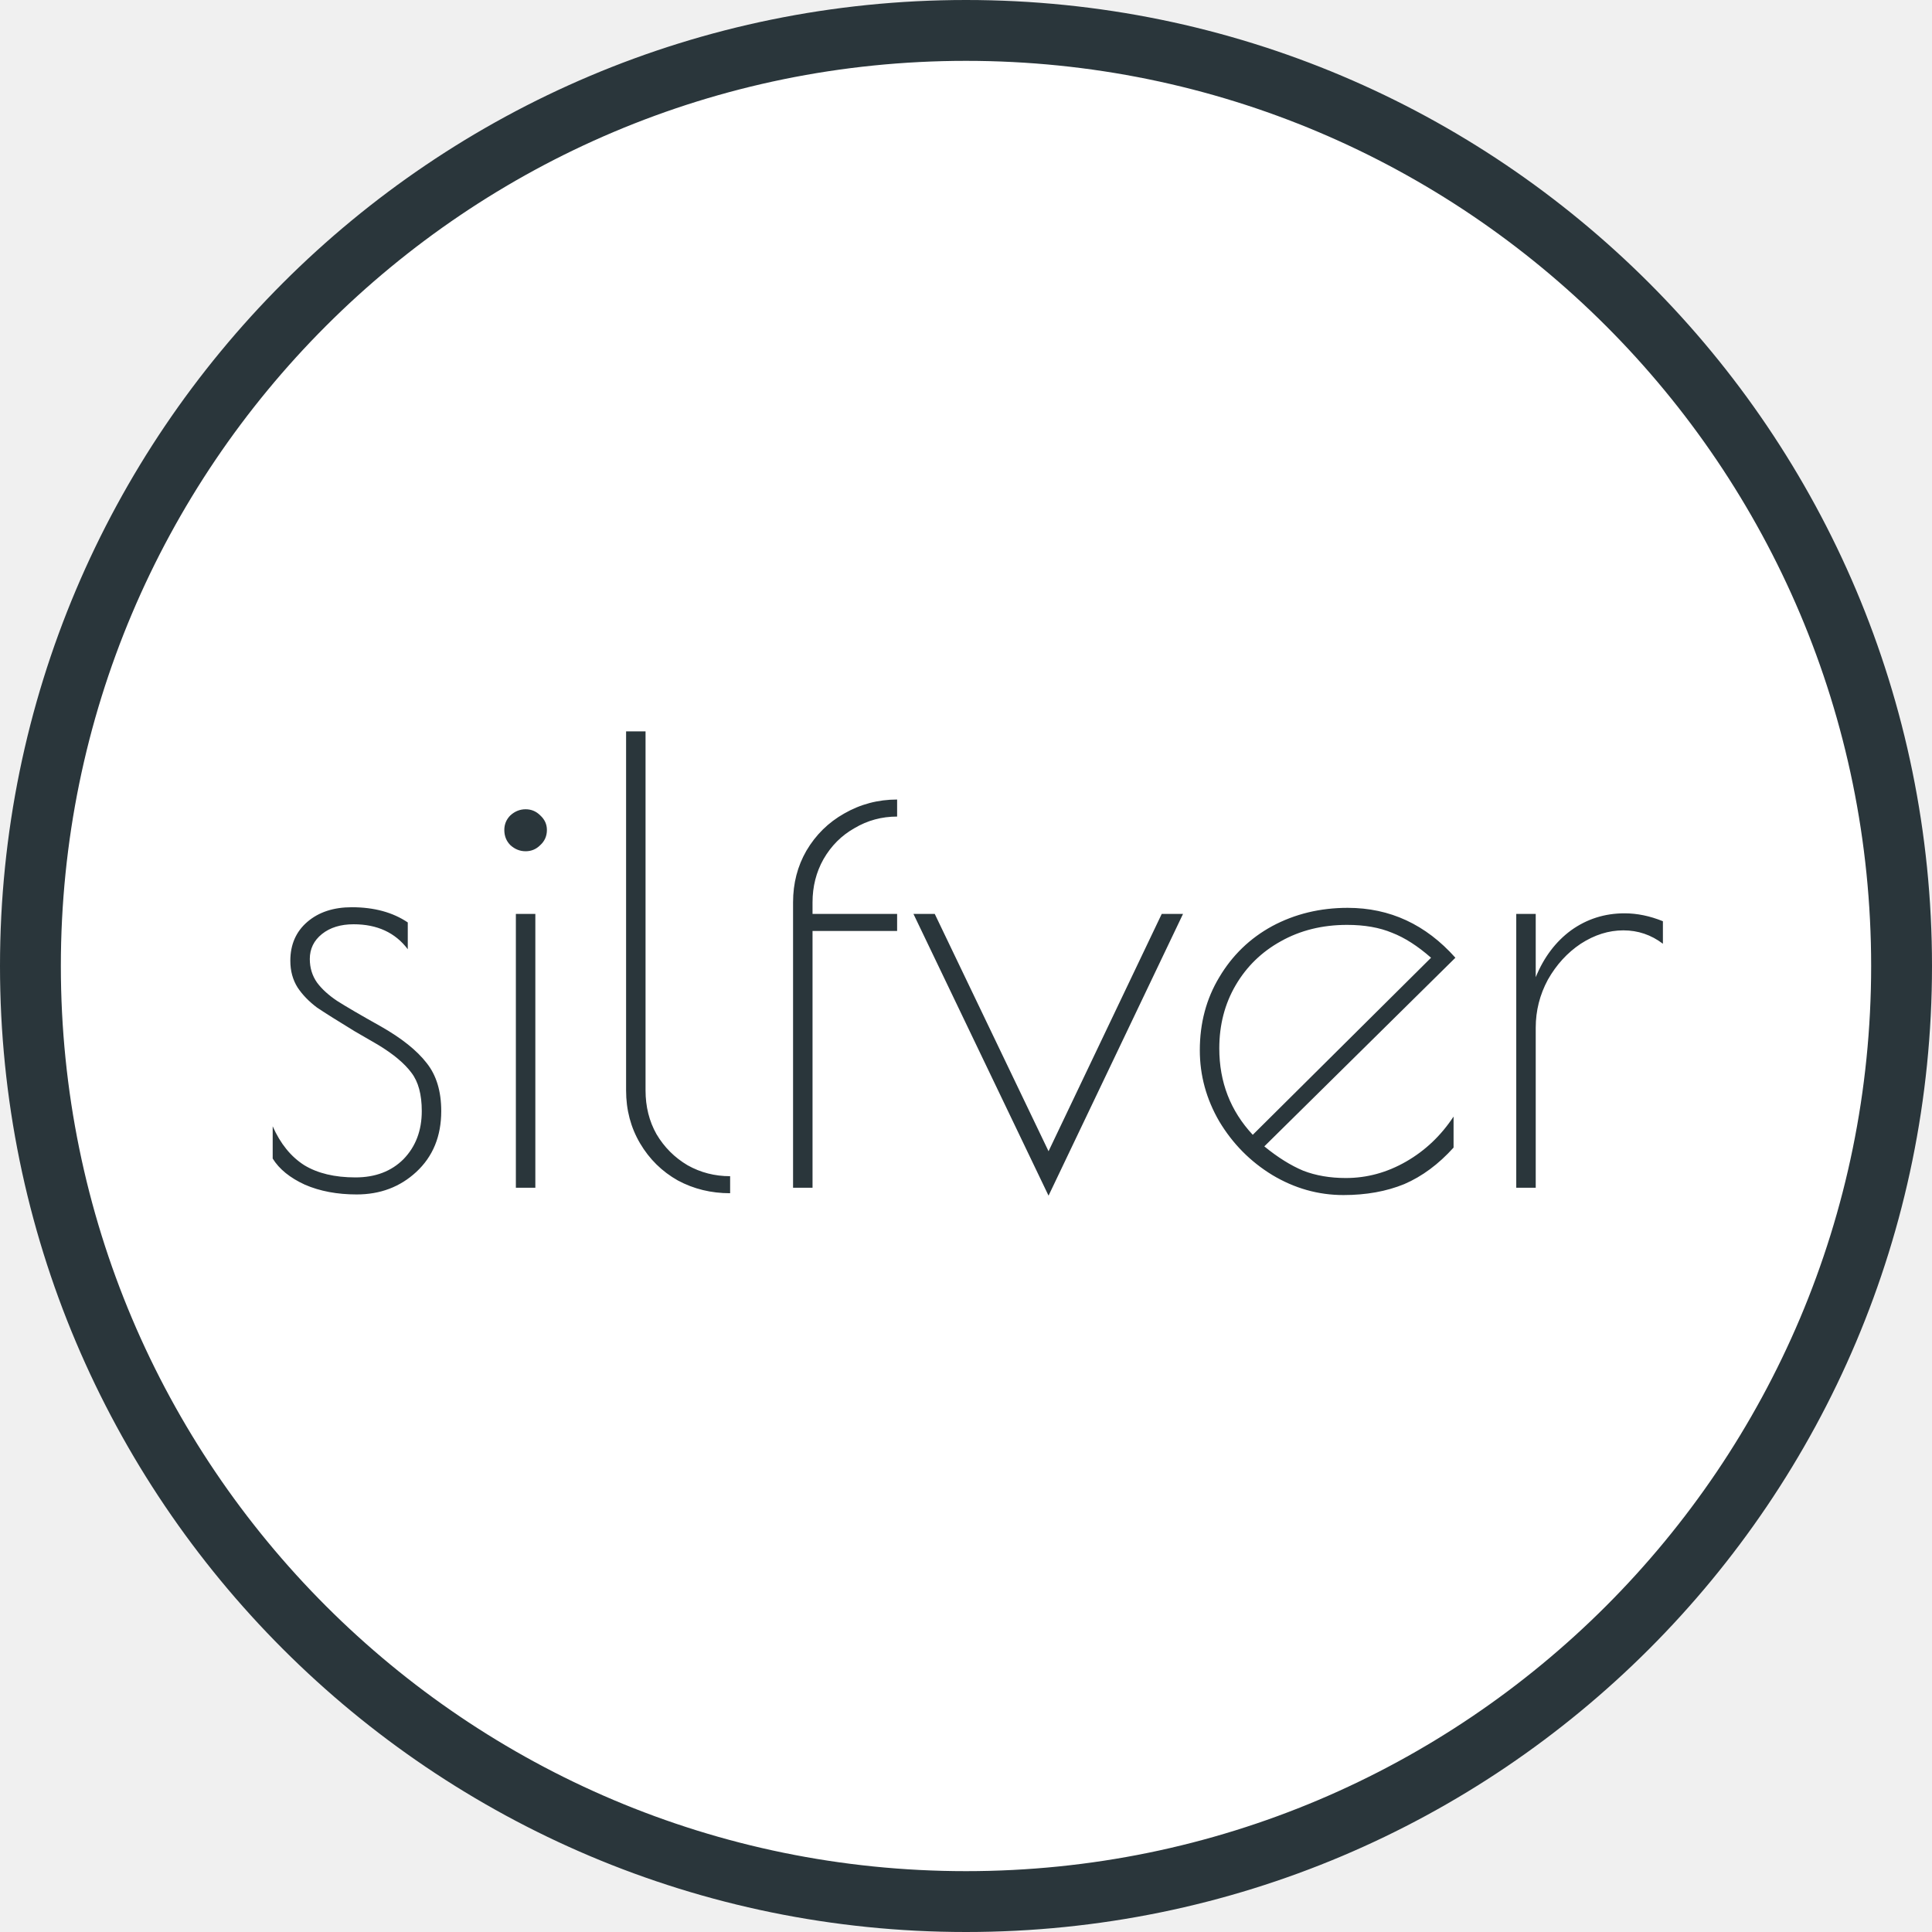
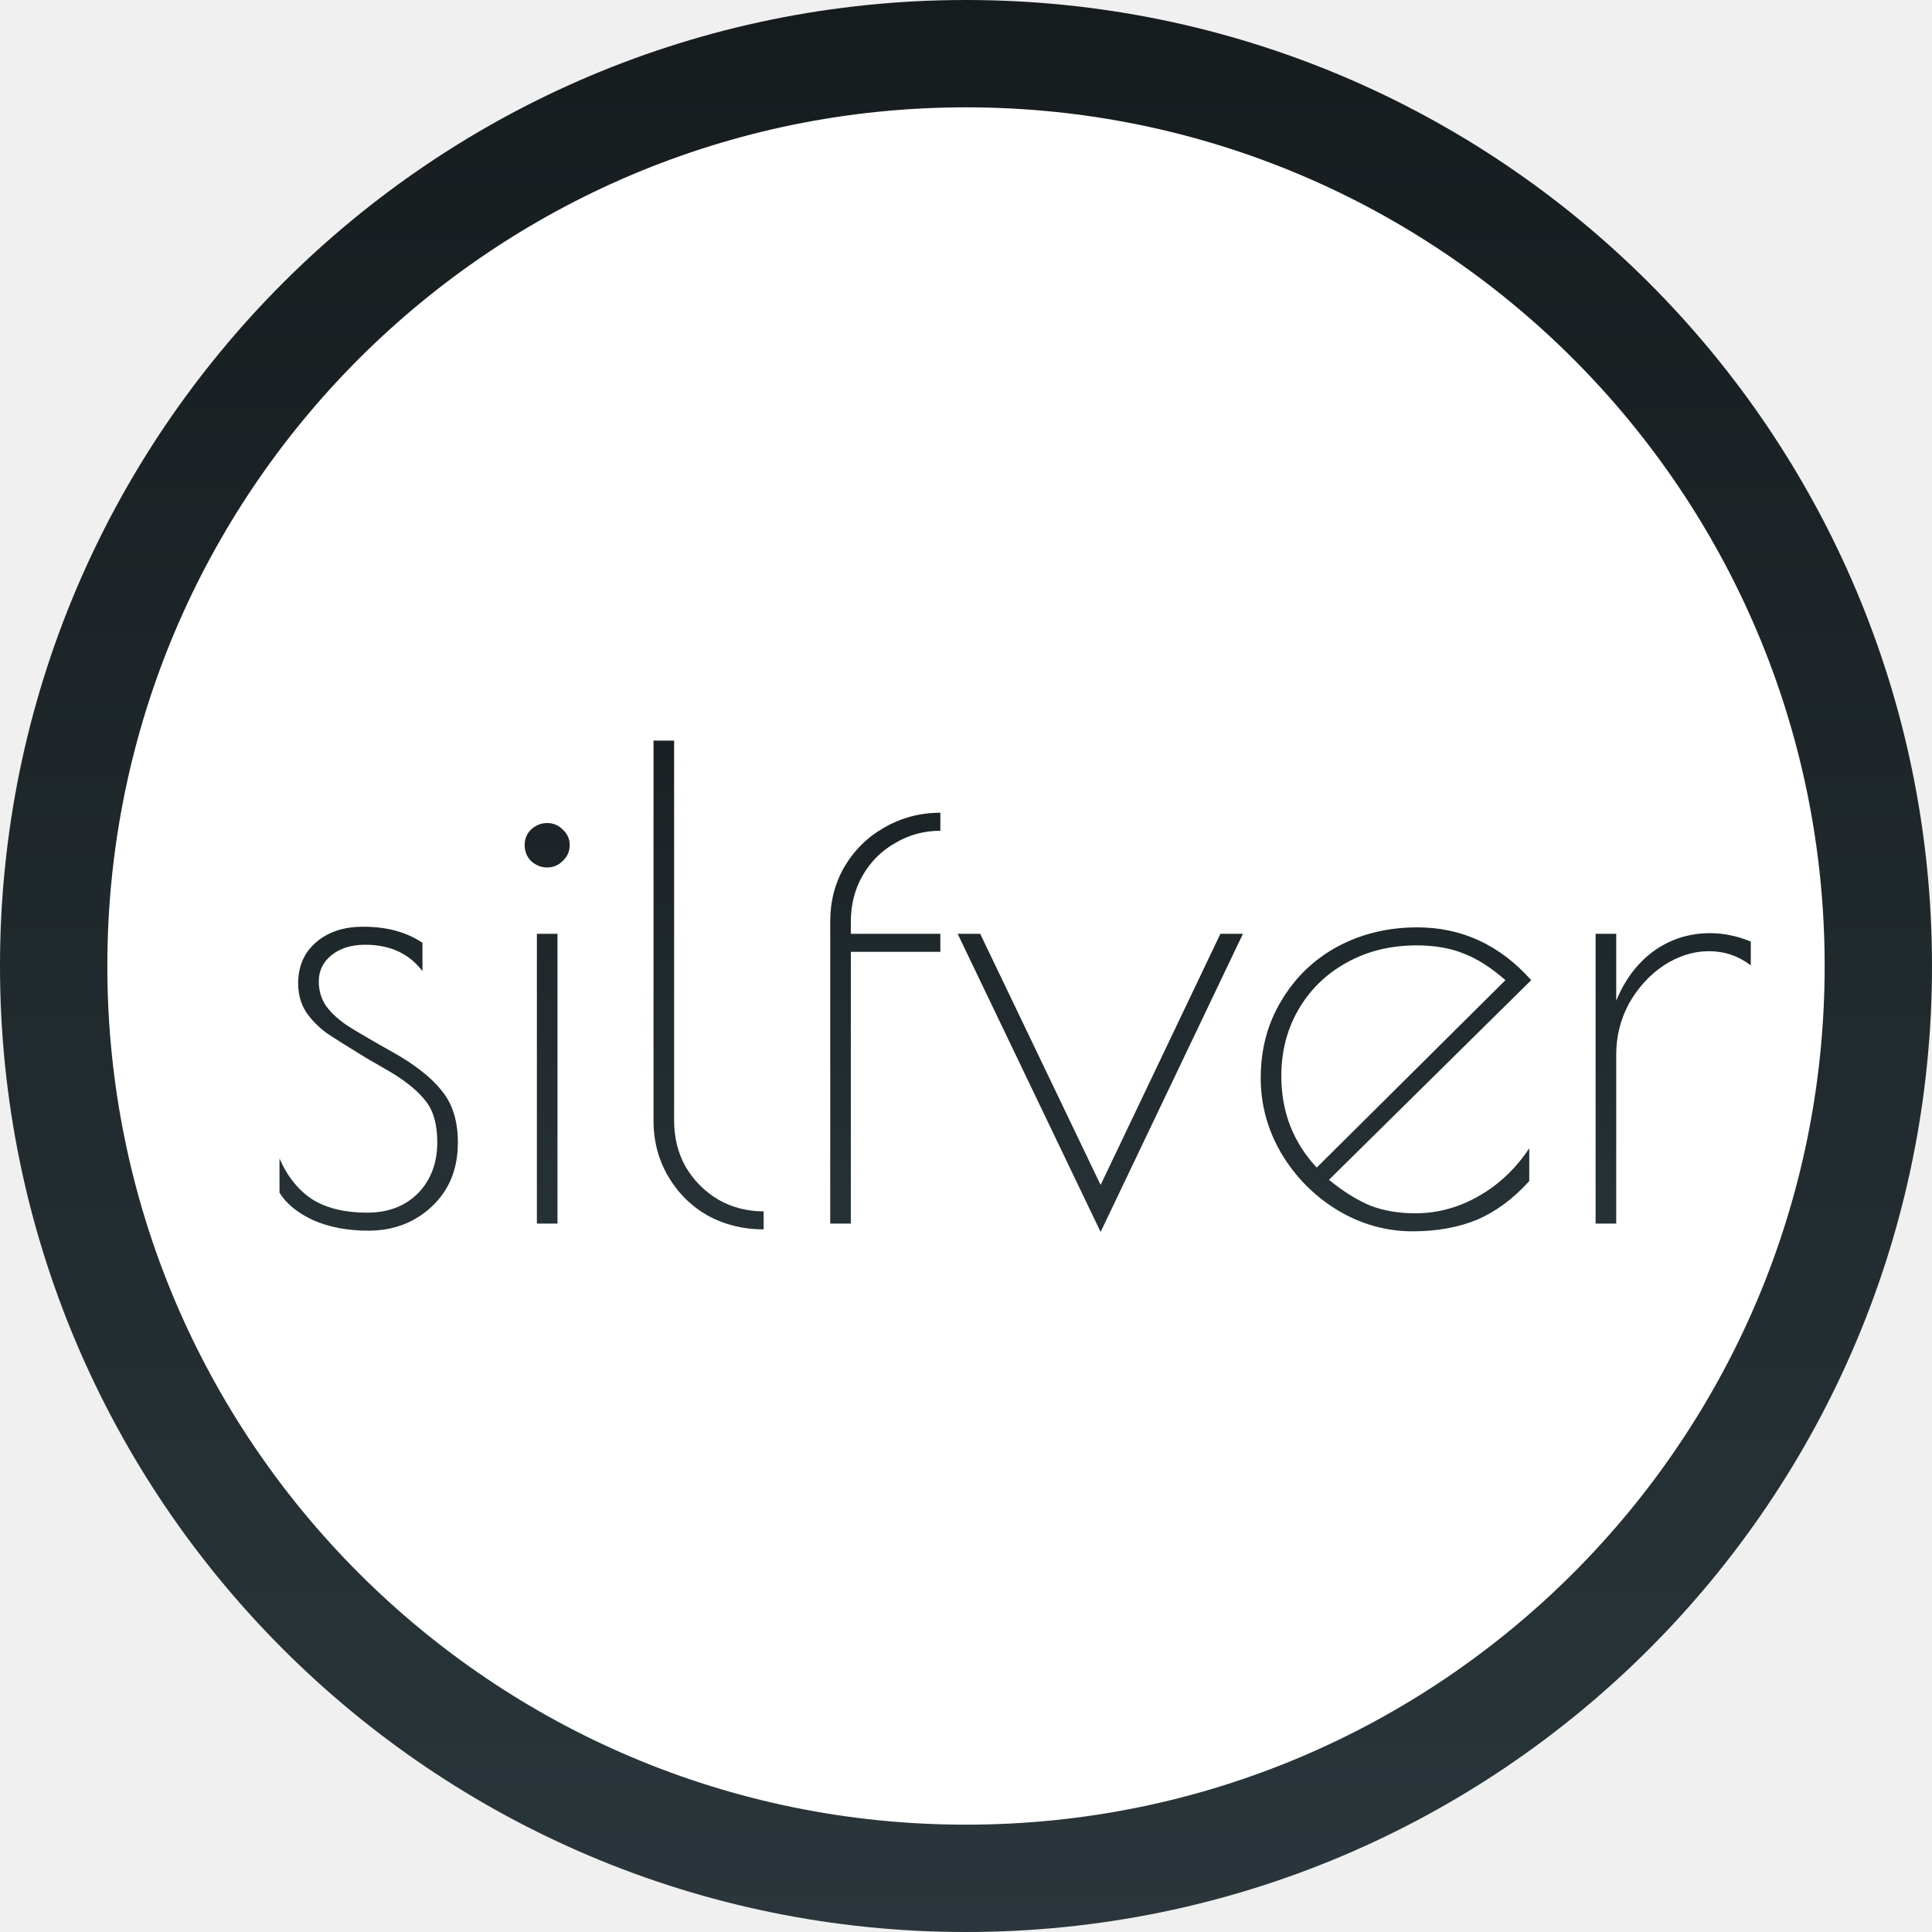
- <svg xmlns="http://www.w3.org/2000/svg" width="127" height="127" viewBox="0 0 127 127" fill="none">
-   <circle cx="63.5" cy="63.5" r="61.5" fill="white" stroke="#2A363B" stroke-width="4" />
-   <path d="M23.445 78.517C22.165 78.517 21.032 78.304 20.045 77.877C19.058 77.424 18.352 76.85 17.925 76.157V74.037C18.432 75.184 19.125 76.037 20.005 76.597C20.885 77.13 22.005 77.397 23.365 77.397C24.672 77.397 25.725 76.997 26.525 76.197C27.325 75.371 27.725 74.317 27.725 73.037C27.725 71.944 27.498 71.104 27.045 70.517C26.592 69.904 25.858 69.29 24.845 68.677L23.325 67.797C22.232 67.13 21.405 66.611 20.845 66.237C20.312 65.837 19.885 65.397 19.565 64.917C19.245 64.41 19.085 63.824 19.085 63.157C19.085 62.09 19.459 61.237 20.205 60.597C20.952 59.957 21.925 59.637 23.125 59.637C24.592 59.637 25.819 59.971 26.805 60.637V62.397C25.979 61.304 24.792 60.757 23.245 60.757C22.392 60.757 21.698 60.971 21.165 61.397C20.632 61.824 20.365 62.37 20.365 63.037C20.365 63.624 20.525 64.144 20.845 64.597C21.165 65.024 21.605 65.424 22.165 65.797C22.752 66.171 23.712 66.731 25.045 67.477C26.405 68.251 27.405 69.05 28.045 69.877C28.685 70.677 29.005 71.731 29.005 73.037C29.005 74.691 28.459 76.024 27.365 77.037C26.299 78.024 24.992 78.517 23.445 78.517ZM34.551 55.957C34.178 55.957 33.845 55.824 33.551 55.557C33.285 55.291 33.151 54.957 33.151 54.557C33.151 54.184 33.285 53.864 33.551 53.597C33.845 53.331 34.178 53.197 34.551 53.197C34.925 53.197 35.245 53.331 35.511 53.597C35.805 53.864 35.951 54.184 35.951 54.557C35.951 54.957 35.805 55.291 35.511 55.557C35.245 55.824 34.925 55.957 34.551 55.957ZM33.911 60.077H35.191V78.077H33.911V60.077ZM47.995 78.437C46.742 78.437 45.596 78.157 44.556 77.597C43.516 77.01 42.689 76.197 42.075 75.157C41.462 74.117 41.156 72.957 41.156 71.677V48.077H42.435V71.677C42.435 72.744 42.675 73.704 43.156 74.557C43.662 75.41 44.342 76.091 45.196 76.597C46.049 77.077 46.982 77.317 47.995 77.317V78.437ZM58.972 53.677C57.959 53.677 57.025 53.931 56.172 54.437C55.319 54.917 54.639 55.597 54.132 56.477C53.652 57.331 53.412 58.277 53.412 59.317V60.077H58.972V61.197H53.412V78.077H52.132V59.317C52.132 58.064 52.425 56.931 53.012 55.917C53.625 54.877 54.452 54.064 55.492 53.477C56.559 52.864 57.719 52.557 58.972 52.557V53.677ZM77.766 60.077L68.926 78.597L60.046 60.077H61.446L68.926 75.677L76.366 60.077H77.766ZM88.47 77.437C89.857 77.437 91.177 77.077 92.43 76.357C93.683 75.637 94.724 74.65 95.55 73.397V75.437C94.564 76.531 93.484 77.331 92.31 77.837C91.137 78.317 89.803 78.557 88.31 78.557C86.657 78.557 85.097 78.117 83.63 77.237C82.19 76.357 81.03 75.184 80.15 73.717C79.297 72.251 78.87 70.691 78.87 69.037C78.87 67.251 79.297 65.65 80.15 64.237C81.004 62.797 82.163 61.677 83.63 60.877C85.124 60.077 86.777 59.677 88.59 59.677C91.364 59.677 93.724 60.77 95.67 62.957L83.11 75.357C83.99 76.077 84.844 76.611 85.67 76.957C86.497 77.277 87.43 77.437 88.47 77.437ZM80.15 68.917C80.15 71.13 80.883 73.024 82.35 74.597L94.07 62.957C93.19 62.184 92.337 61.637 91.51 61.317C90.683 60.971 89.697 60.797 88.55 60.797C86.924 60.797 85.47 61.157 84.19 61.877C82.937 62.571 81.95 63.531 81.23 64.757C80.51 65.984 80.15 67.371 80.15 68.917ZM99.671 60.077H100.951V64.237C101.484 62.931 102.258 61.904 103.271 61.157C104.311 60.41 105.484 60.037 106.791 60.037C107.618 60.037 108.458 60.211 109.311 60.557V62.037C108.538 61.45 107.671 61.157 106.711 61.157C105.751 61.157 104.818 61.45 103.911 62.037C103.031 62.624 102.311 63.41 101.751 64.397C101.218 65.384 100.951 66.437 100.951 67.557V78.077H99.671V60.077Z" fill="#2A363B" />
+ <svg xmlns="http://www.w3.org/2000/svg" width="90" height="90" viewBox="0 0 90 90" fill="none">
+   <circle cx="45" cy="45" r="42.5" fill="white" stroke="url(#paint0_linear_975_126)" stroke-width="5" />
+   <path d="M17.16 57.33C16.2 57.33 15.35 57.17 14.61 56.85C13.87 56.51 13.34 56.08 13.02 55.56V53.97C13.4 54.83 13.92 55.47 14.58 55.89C15.24 56.29 16.08 56.49 17.1 56.49C18.08 56.49 18.87 56.19 19.47 55.59C20.07 54.97 20.37 54.18 20.37 53.22C20.37 52.4 20.2 51.77 19.86 51.33C19.52 50.87 18.97 50.41 18.21 49.95L17.07 49.29C16.25 48.79 15.63 48.4 15.21 48.12C14.81 47.82 14.49 47.49 14.25 47.13C14.01 46.75 13.89 46.31 13.89 45.81C13.89 45.01 14.17 44.37 14.73 43.89C15.29 43.41 16.02 43.17 16.92 43.17C18.02 43.17 18.94 43.42 19.68 43.92V45.24C19.06 44.42 18.17 44.01 17.01 44.01C16.37 44.01 15.85 44.17 15.45 44.49C15.05 44.81 14.85 45.22 14.85 45.72C14.85 46.16 14.97 46.55 15.21 46.89C15.45 47.21 15.78 47.51 16.2 47.79C16.64 48.07 17.36 48.49 18.36 49.05C19.38 49.63 20.13 50.23 20.61 50.85C21.09 51.45 21.33 52.24 21.33 53.22C21.33 54.46 20.92 55.46 20.1 56.22C19.3 56.96 18.32 57.33 17.16 57.33ZM25.49 40.41C25.21 40.41 24.96 40.31 24.74 40.11C24.54 39.91 24.44 39.66 24.44 39.36C24.44 39.08 24.54 38.84 24.74 38.64C24.96 38.44 25.21 38.34 25.49 38.34C25.77 38.34 26.01 38.44 26.21 38.64C26.43 38.84 26.54 39.08 26.54 39.36C26.54 39.66 26.43 39.91 26.21 40.11C26.01 40.31 25.77 40.41 25.49 40.41ZM25.01 43.5H25.97V57H25.01V43.5ZM35.573 57.27C34.633 57.27 33.773 57.06 32.993 56.64C32.213 56.2 31.593 55.59 31.133 54.81C30.673 54.03 30.443 53.16 30.443 52.2V34.5H31.403V52.2C31.403 53 31.583 53.72 31.943 54.36C32.323 55 32.833 55.51 33.473 55.89C34.113 56.25 34.813 56.43 35.573 56.43V57.27ZM43.805 38.7C43.045 38.7 42.345 38.89 41.705 39.27C41.065 39.63 40.555 40.14 40.175 40.8C39.815 41.44 39.635 42.15 39.635 42.93V43.5H43.805V44.34H39.635V57H38.675V42.93C38.675 41.99 38.895 41.14 39.335 40.38C39.795 39.6 40.415 38.99 41.195 38.55C41.995 38.09 42.865 37.86 43.805 37.86V38.7ZM57.901 43.5L51.271 57.39L44.611 43.5H45.661L51.271 55.2L56.851 43.5H57.901ZM65.929 56.52C66.969 56.52 67.959 56.25 68.899 55.71C69.839 55.17 70.619 54.43 71.239 53.49V55.02C70.499 55.84 69.689 56.44 68.809 56.82C67.929 57.18 66.929 57.36 65.809 57.36C64.569 57.36 63.399 57.03 62.299 56.37C61.219 55.71 60.349 54.83 59.689 53.73C59.049 52.63 58.729 51.46 58.729 50.22C58.729 48.88 59.049 47.68 59.689 46.62C60.329 45.54 61.199 44.7 62.299 44.1C63.419 43.5 64.659 43.2 66.019 43.2C68.099 43.2 69.869 44.02 71.329 45.66L61.909 54.96C62.569 55.5 63.209 55.9 63.829 56.16C64.449 56.4 65.149 56.52 65.929 56.52ZM59.689 50.13C59.689 51.79 60.239 53.21 61.339 54.39L70.129 45.66C69.469 45.08 68.829 44.67 68.209 44.43C67.589 44.17 66.849 44.04 65.989 44.04C64.769 44.04 63.679 44.31 62.719 44.85C61.779 45.37 61.039 46.09 60.499 47.01C59.959 47.93 59.689 48.97 59.689 50.13ZM74.329 43.5H75.29V46.62C75.689 45.64 76.269 44.87 77.029 44.31C77.809 43.75 78.689 43.47 79.669 43.47C80.29 43.47 80.919 43.6 81.559 43.86V44.97C80.98 44.53 80.329 44.31 79.609 44.31C78.889 44.31 78.189 44.53 77.51 44.97C76.85 45.41 76.309 46 75.889 46.74C75.49 47.48 75.29 48.27 75.29 49.11V57H74.329V43.5Z" fill="url(#paint1_linear_975_126)" />
+   <defs>
+     <linearGradient id="paint0_linear_975_126" x1="45" y1="0" x2="45" y2="90" gradientUnits="userSpaceOnUse">
+       <stop stop-color="#161C1E" />
+       <stop offset="1" stop-color="#2A363B" />
+     </linearGradient>
+     <linearGradient id="paint1_linear_975_126" x1="47.5" y1="28" x2="47.5" y2="63" gradientUnits="userSpaceOnUse">
+       <stop stop-color="#161C1E" />
+       <stop offset="1" stop-color="#2A363B" />
+     </linearGradient>
+   </defs>
</svg>
